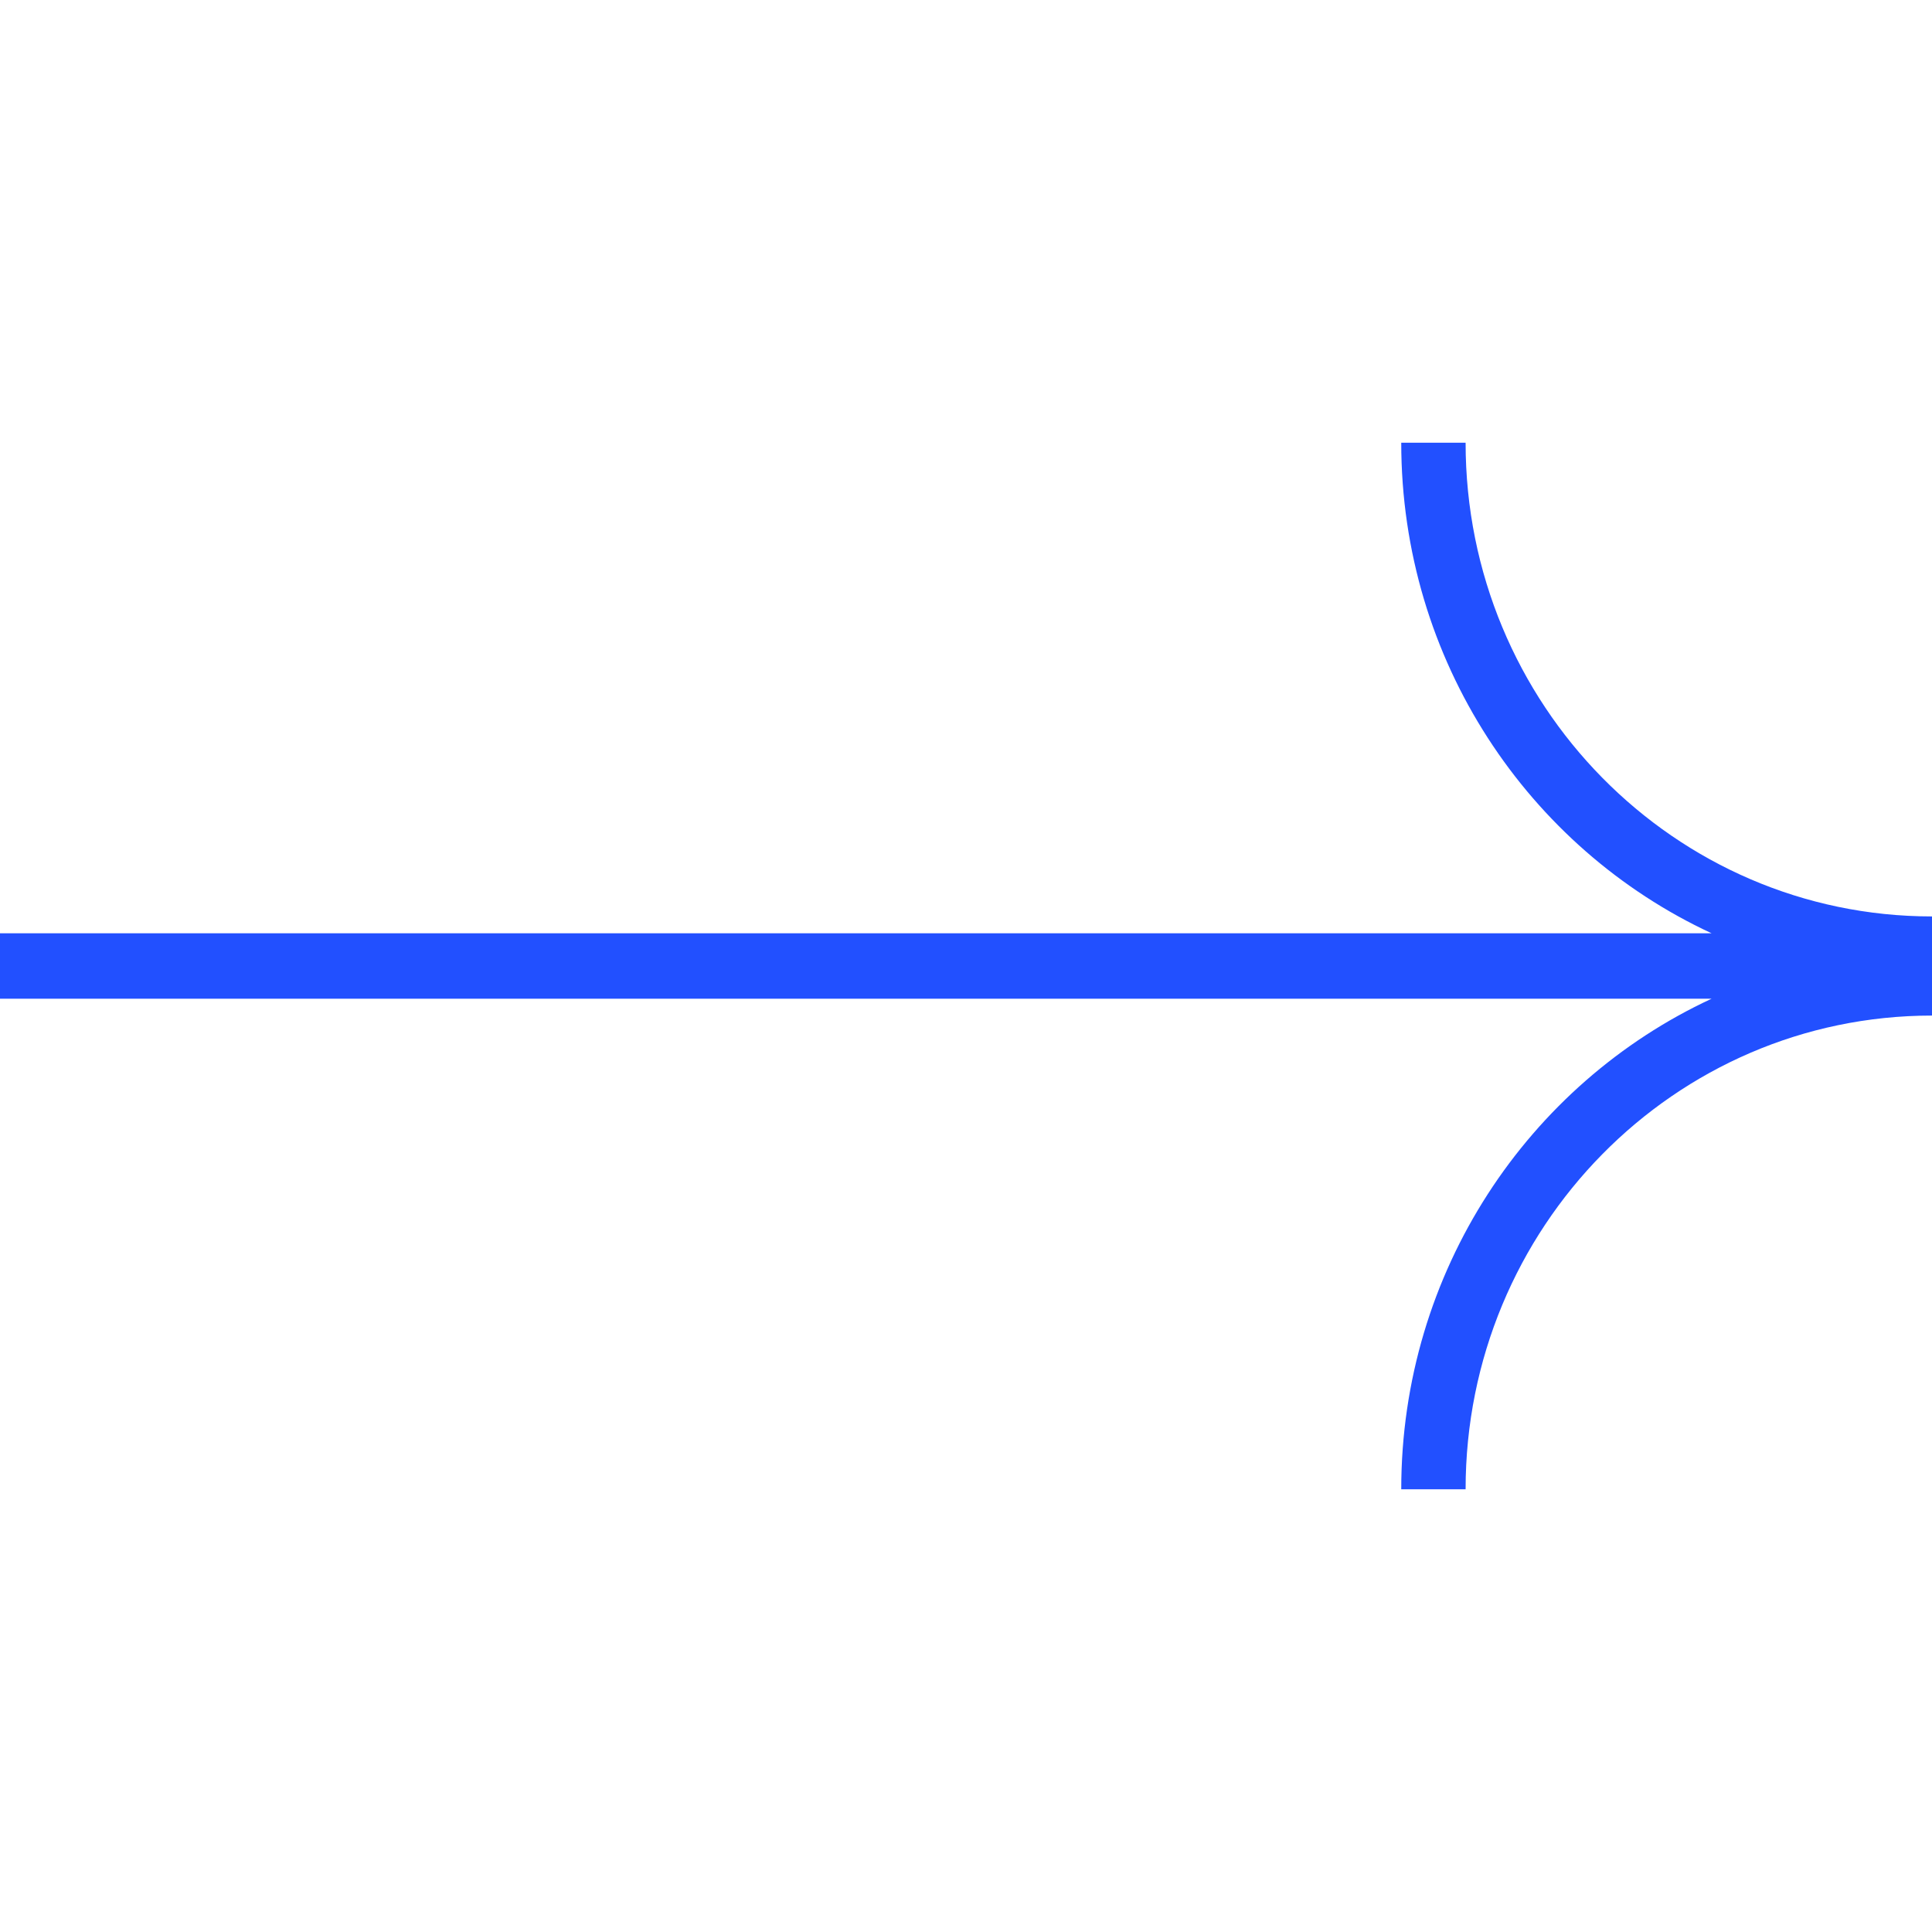
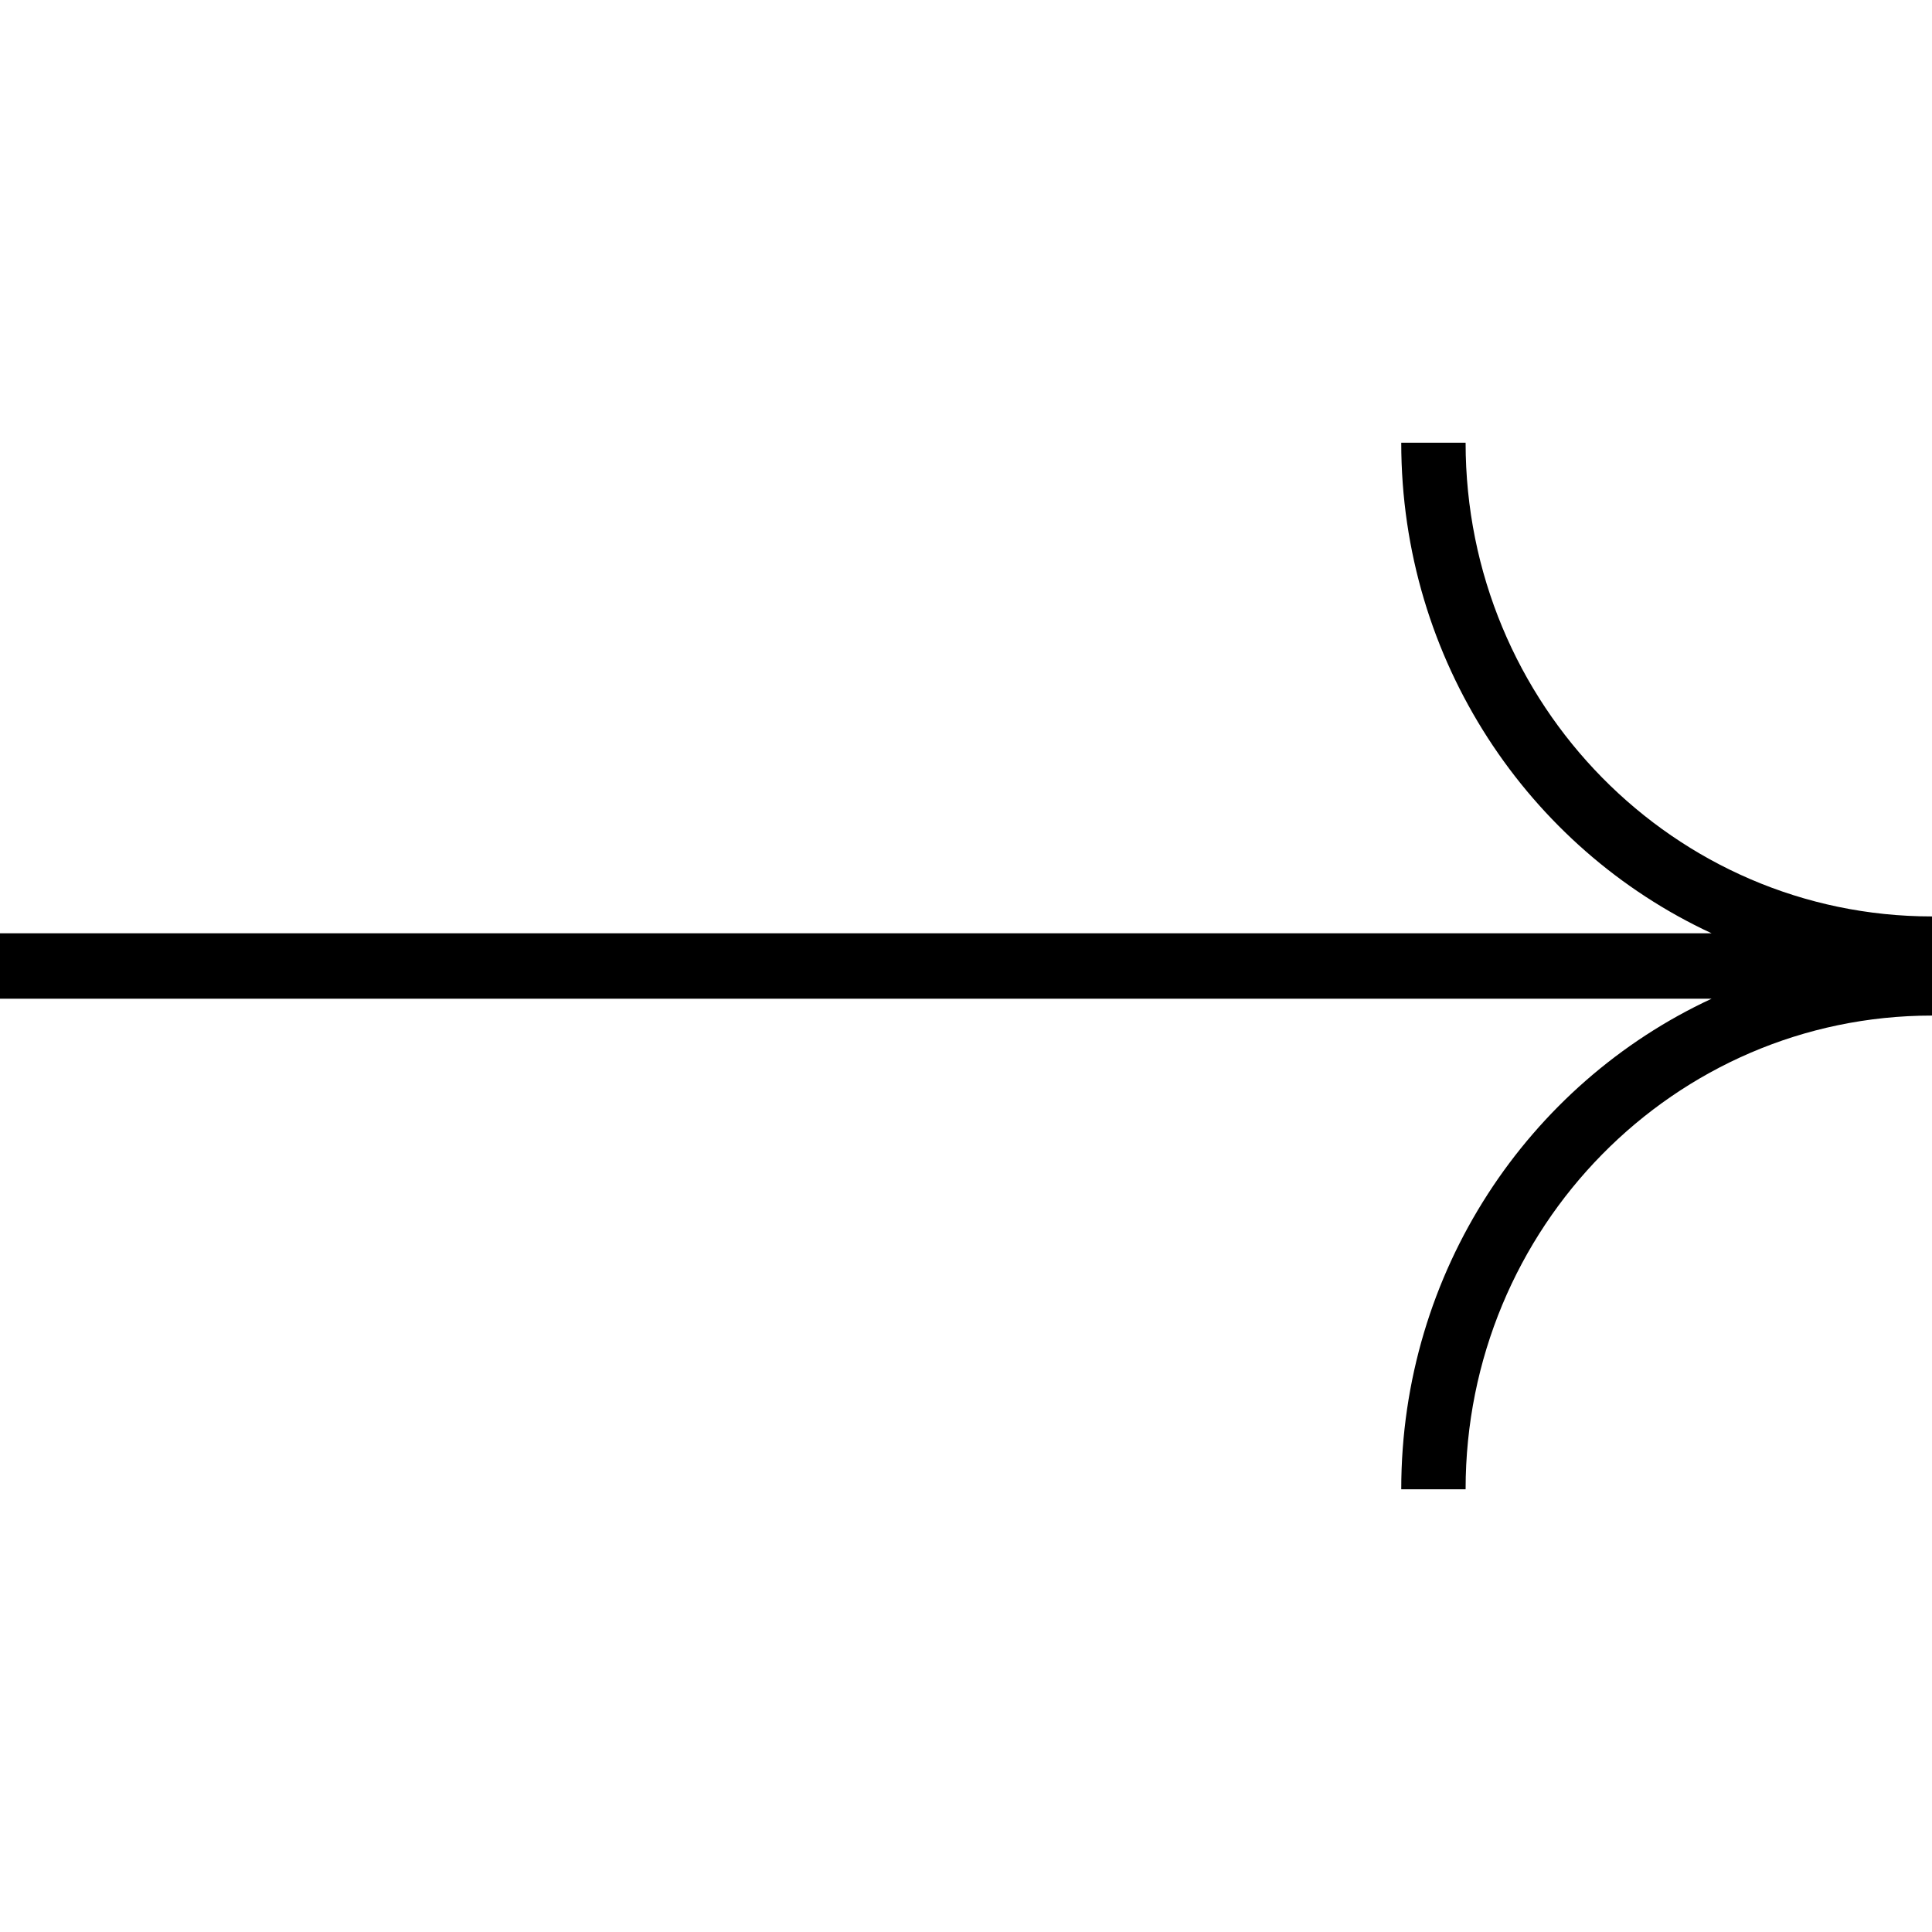
<svg xmlns="http://www.w3.org/2000/svg" className="w-full h-auto pointer-events-none" viewBox="0 0 32 32" fill="none">
-   <path fill-rule="evenodd" clip-rule="evenodd" d="M24.275 7.333C24.275 11.666 27.734 15.179 32 15.179V15.458V15.738V16.262V16.542V16.821C27.734 16.821 24.275 20.334 24.275 24.667H23.209C23.209 21.058 25.316 17.95 28.349 16.542L0 16.542V15.458L28.349 15.458C25.316 14.05 23.209 10.942 23.209 7.333H24.275Z" fill="#2250FF" />
+   <path fill-rule="evenodd" clip-rule="evenodd" d="M24.275 7.333C24.275 11.666 27.734 15.179 32 15.179V15.458V15.738V16.262V16.542V16.821C27.734 16.821 24.275 20.334 24.275 24.667H23.209C23.209 21.058 25.316 17.95 28.349 16.542L0 16.542V15.458L28.349 15.458C25.316 14.05 23.209 10.942 23.209 7.333H24.275Z" fill="currentColor" />
</svg>
